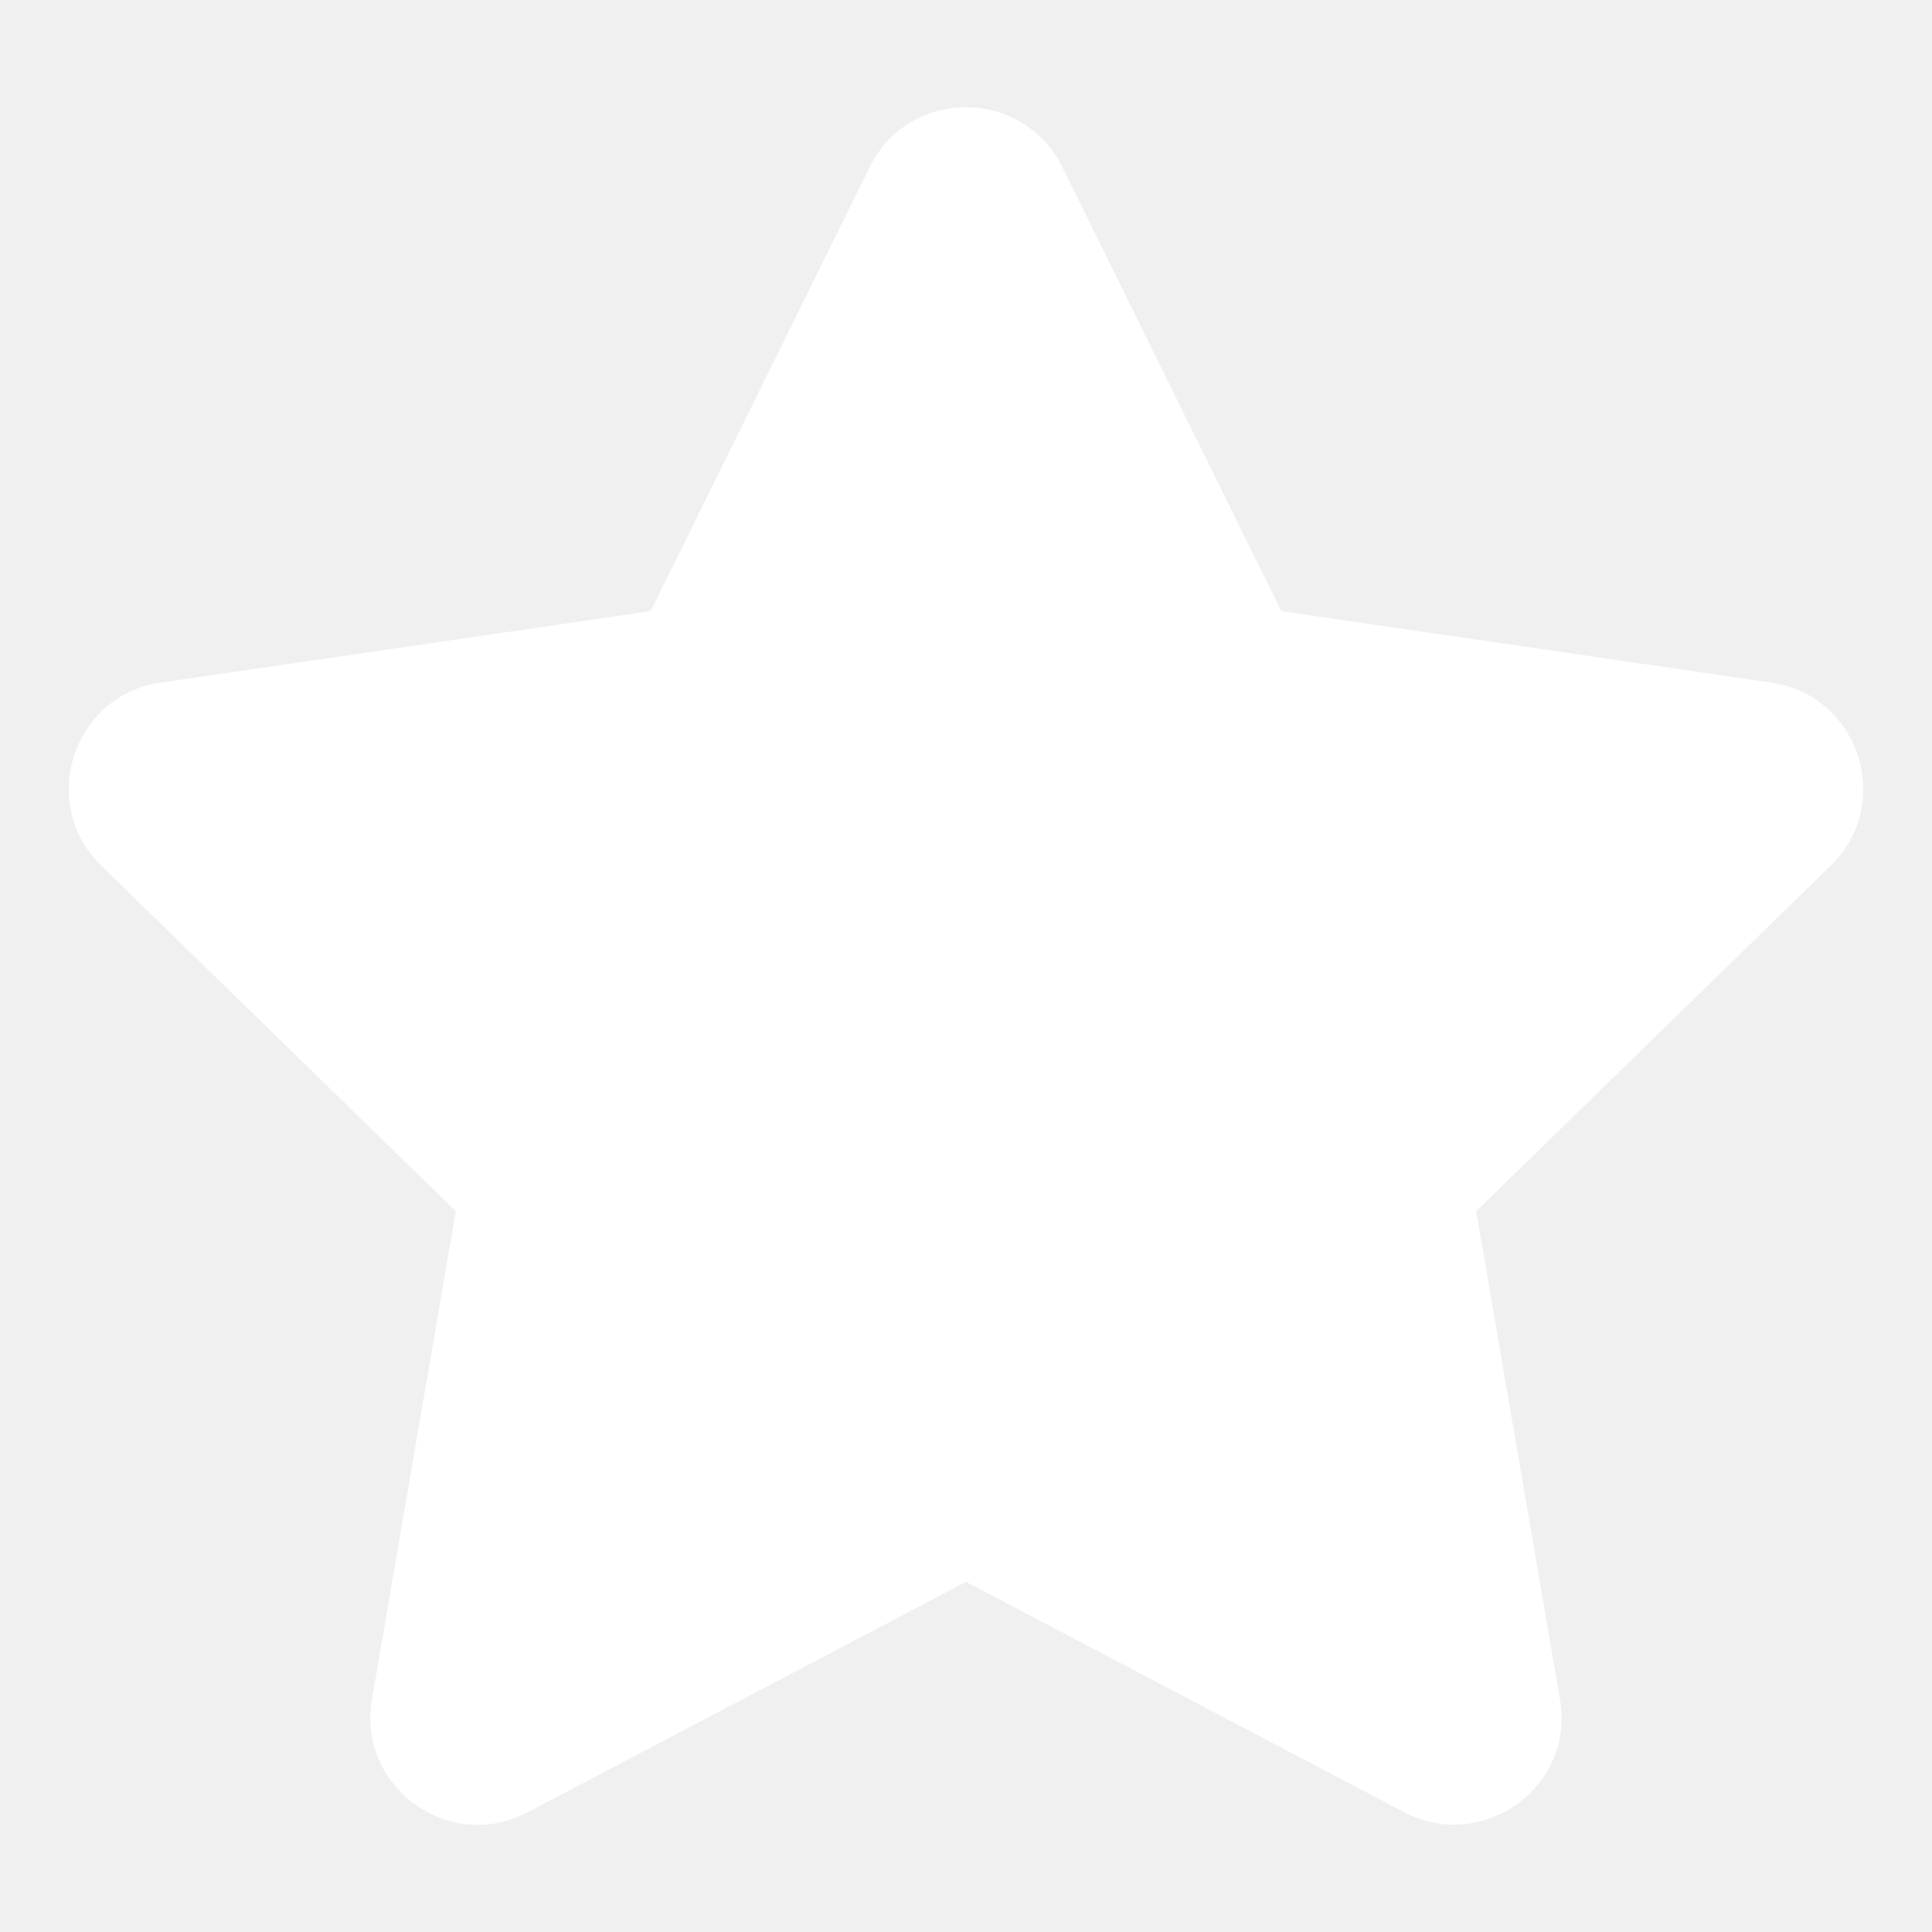
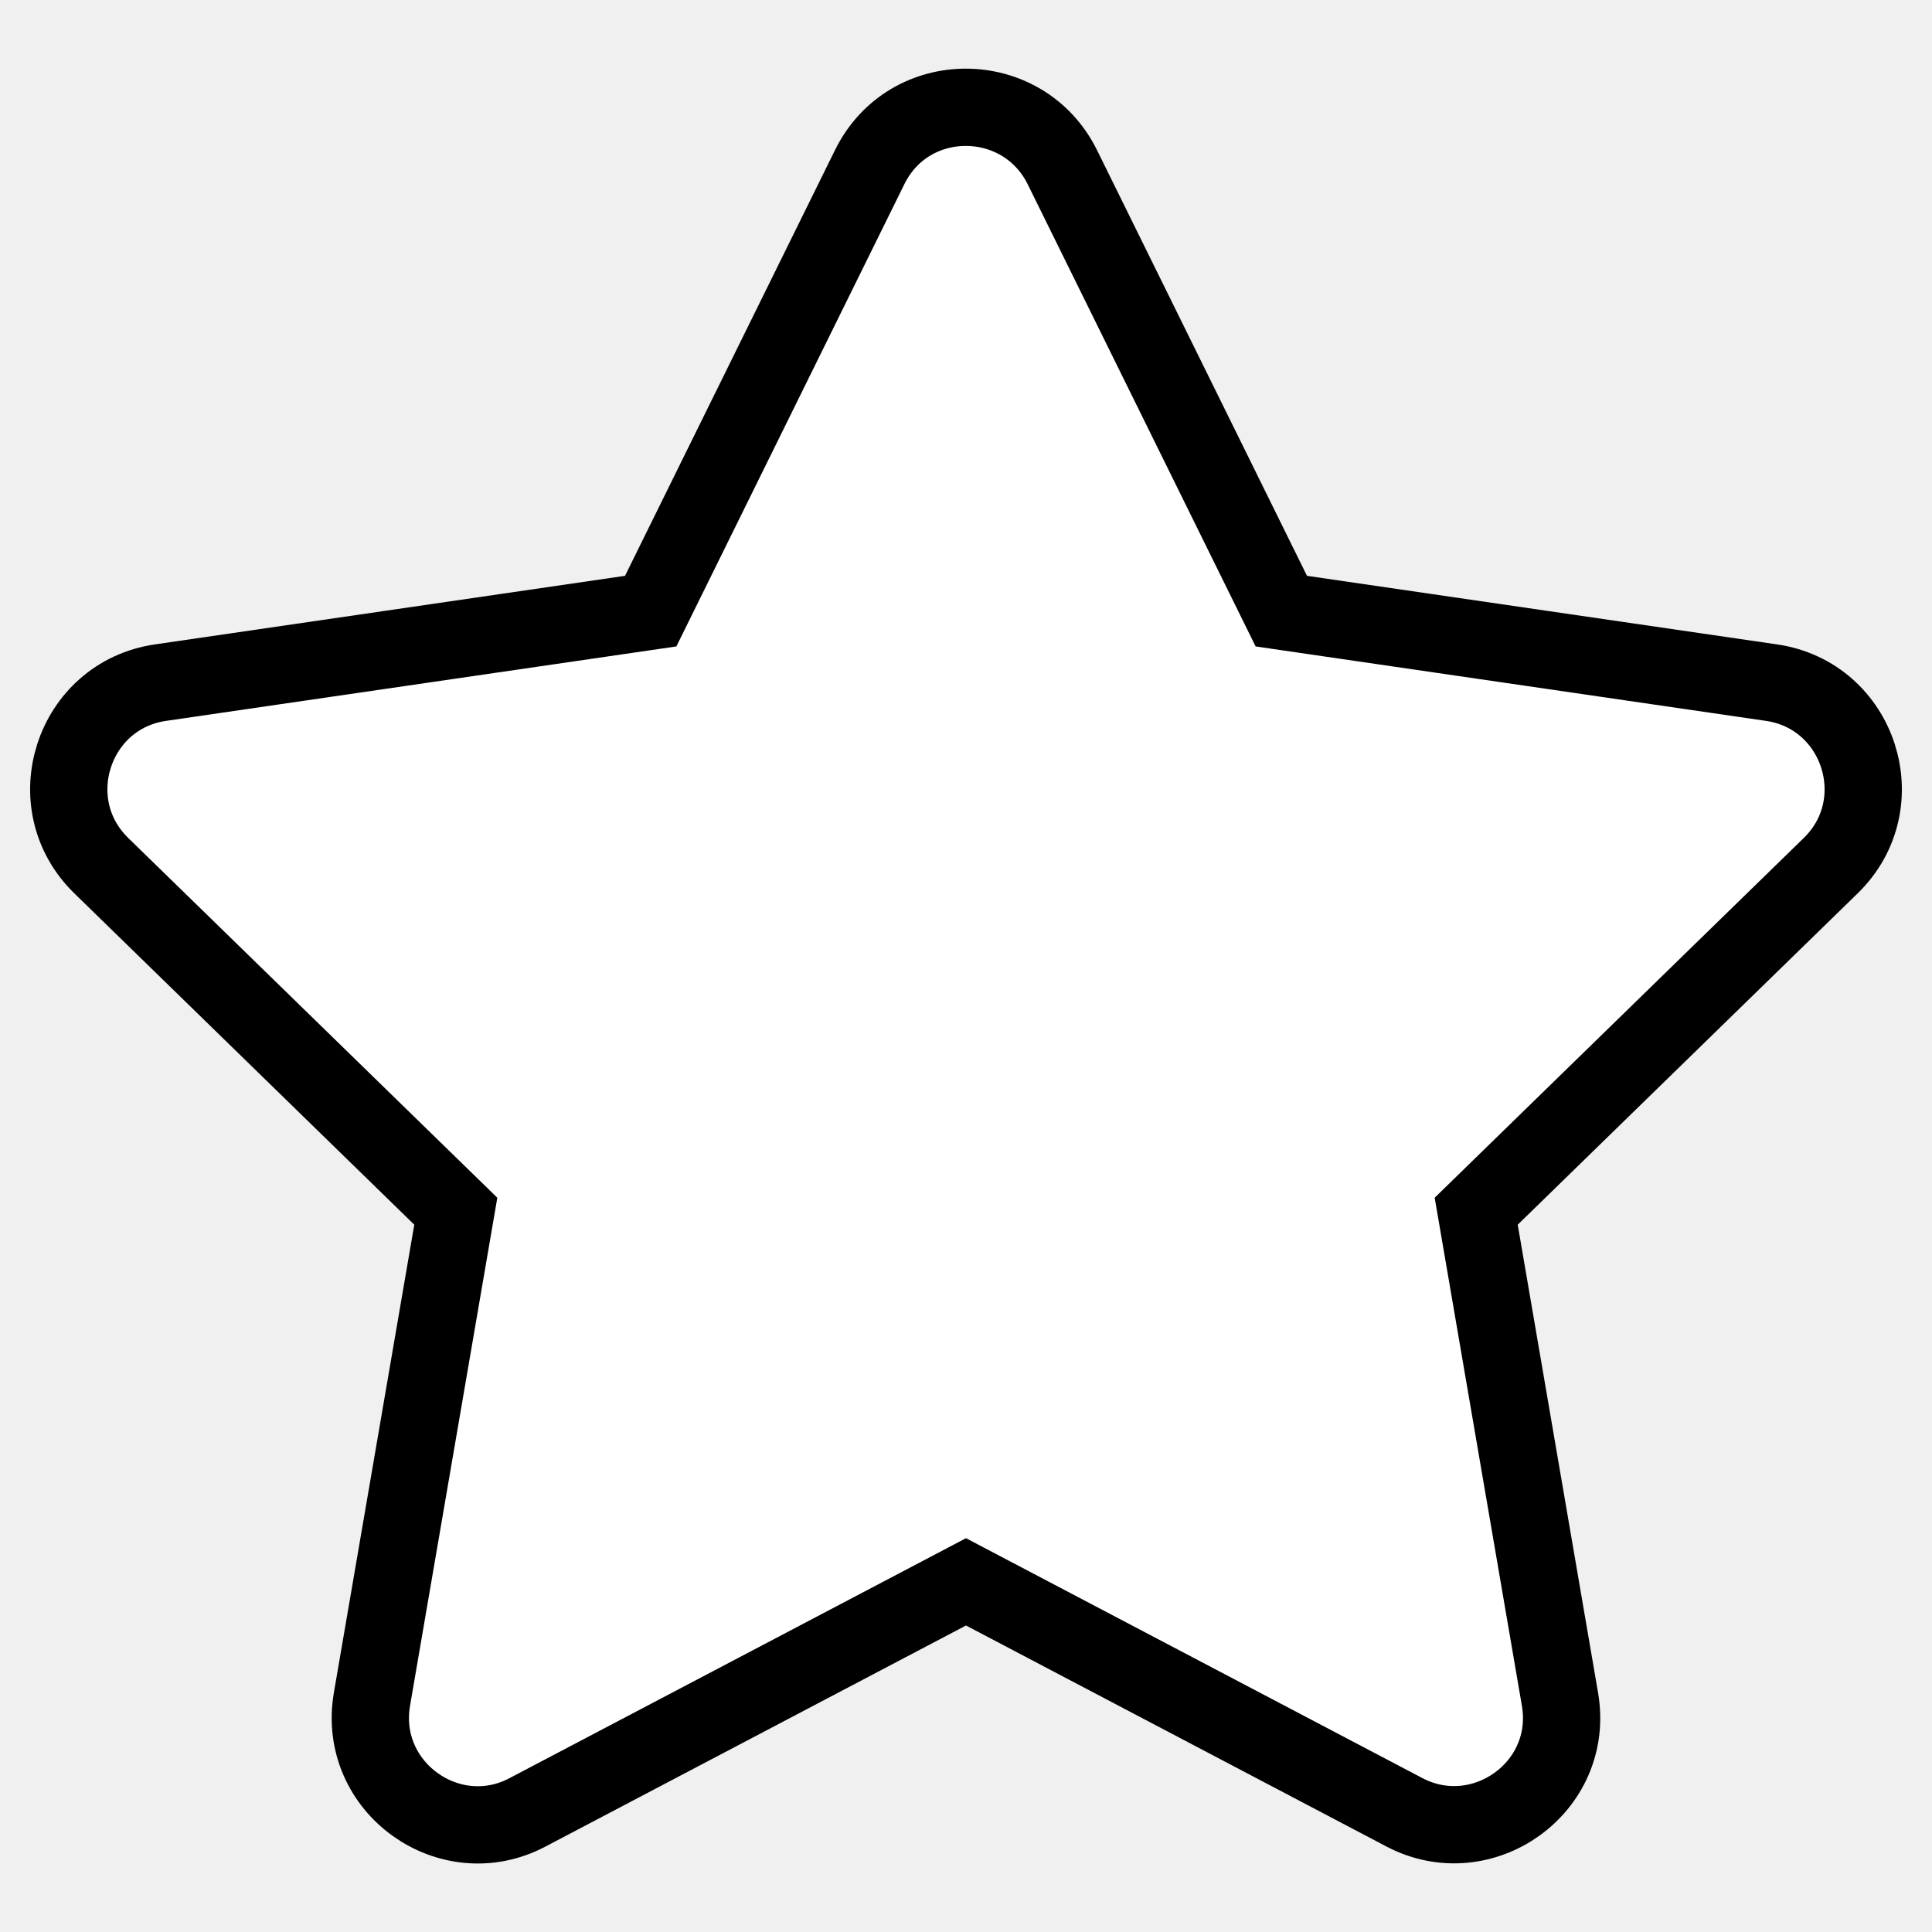
<svg xmlns="http://www.w3.org/2000/svg" width="35" height="35" viewBox="0 0 25 25" fill="none">
-   <path d="M11.254 2.162L8.42 7.908L2.079 8.833C0.942 8.997 0.486 10.399 1.311 11.202L5.898 15.673L4.813 21.988C4.618 23.129 5.82 23.985 6.827 23.451L12.5 20.469L18.173 23.451C19.18 23.98 20.382 23.129 20.186 21.988L19.102 15.673L23.689 11.202C24.514 10.399 24.058 8.997 22.921 8.833L16.58 7.908L13.746 2.162C13.238 1.137 11.766 1.124 11.254 2.162Z" fill="#fff" />
+   <path d="M11.254 2.162L8.42 7.908L2.079 8.833C0.942 8.997 0.486 10.399 1.311 11.202L5.898 15.673L4.813 21.988C4.618 23.129 5.82 23.985 6.827 23.451L12.5 20.469L18.173 23.451C19.18 23.98 20.382 23.129 20.186 21.988L19.102 15.673L23.689 11.202C24.514 10.399 24.058 8.997 22.921 8.833L16.58 7.908L13.746 2.162C13.238 1.137 11.766 1.124 11.254 2.162Z" fill="#fff" stroke="black" />
</svg>
